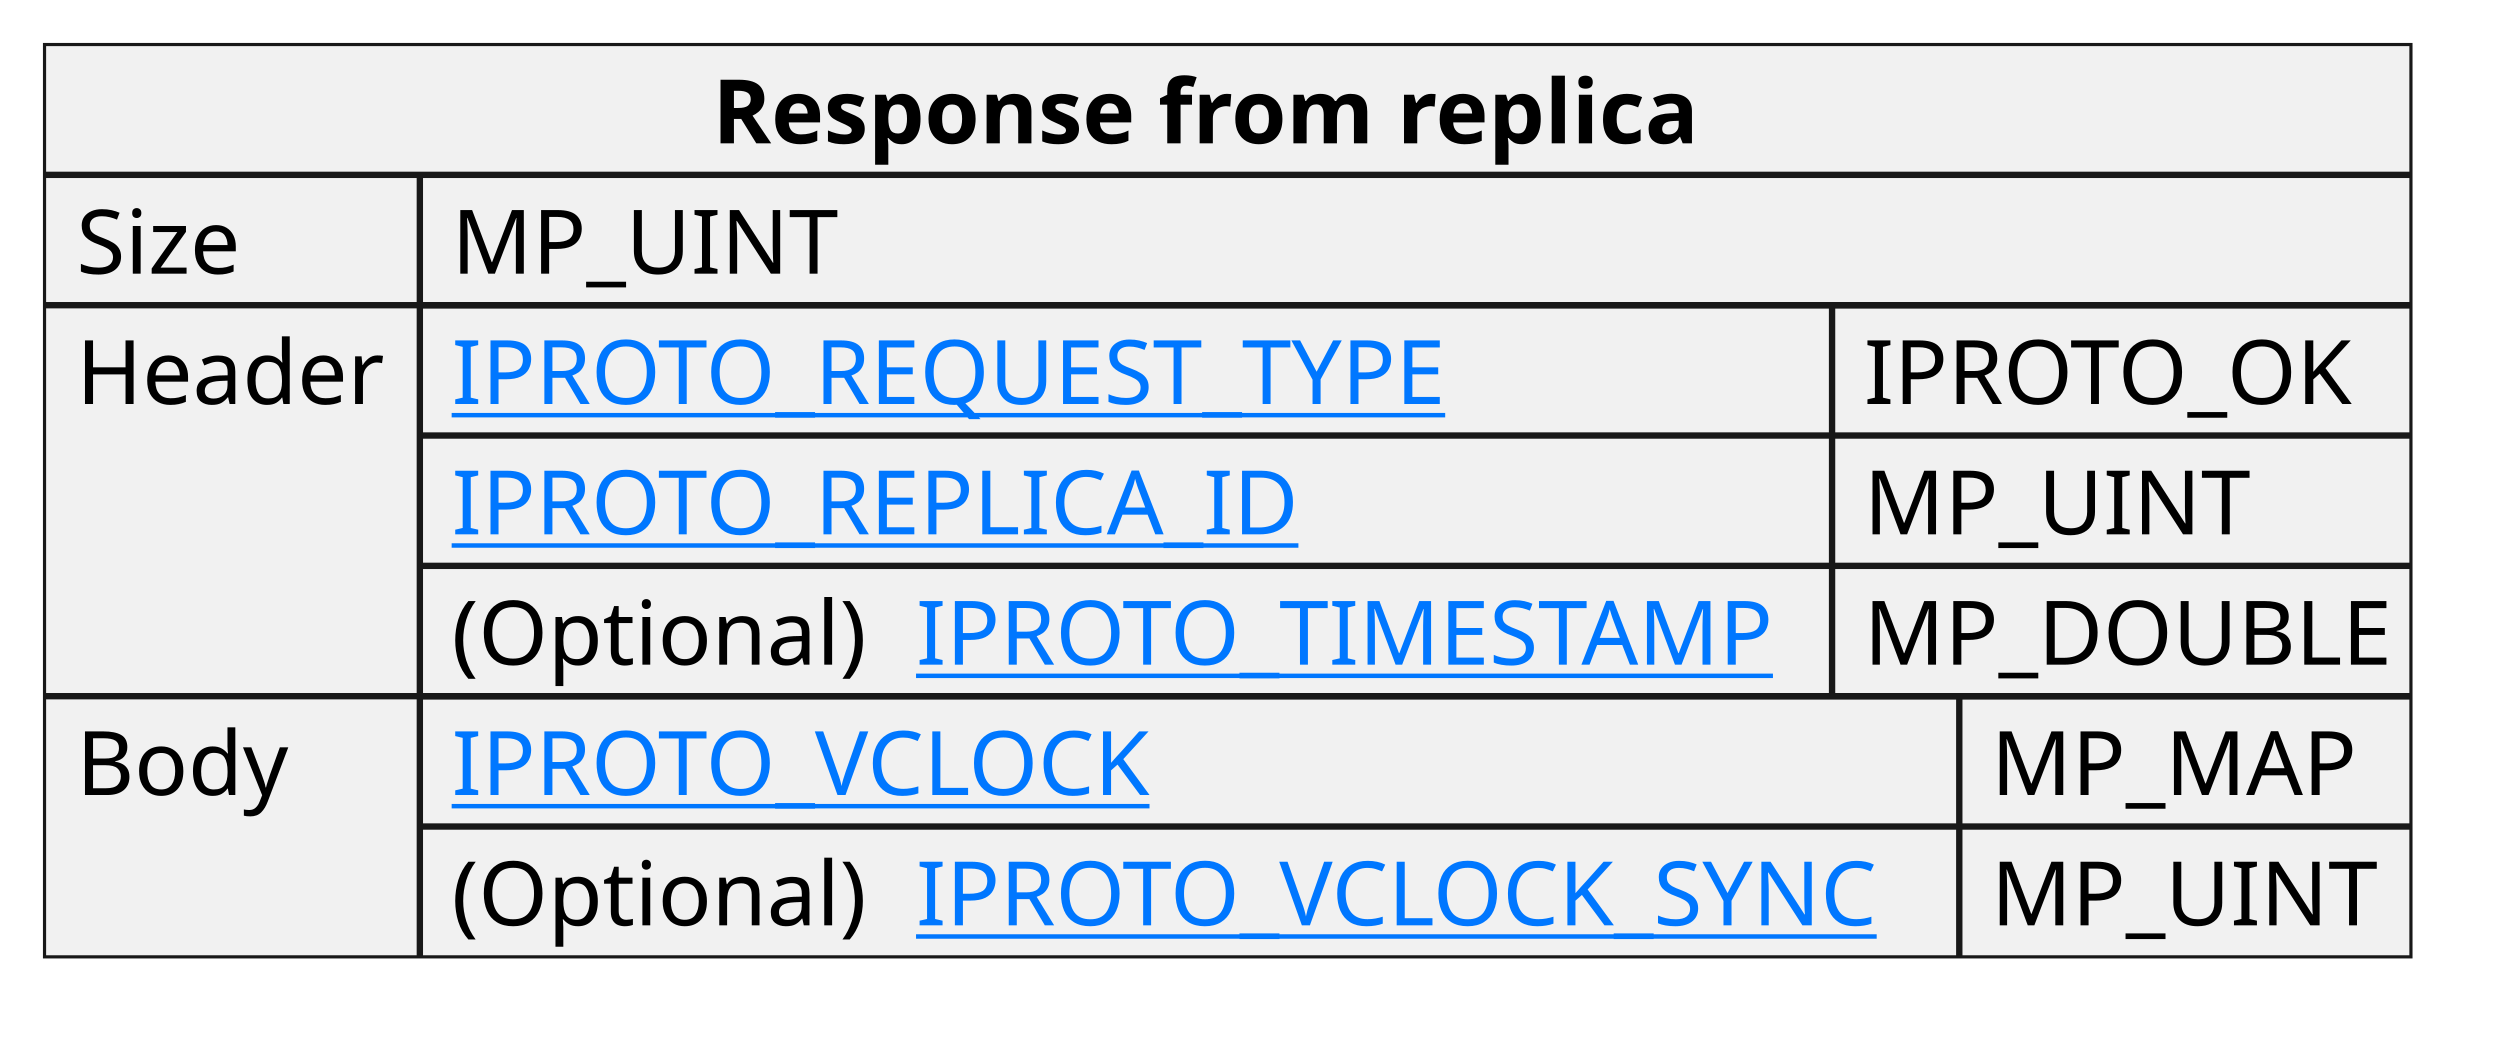
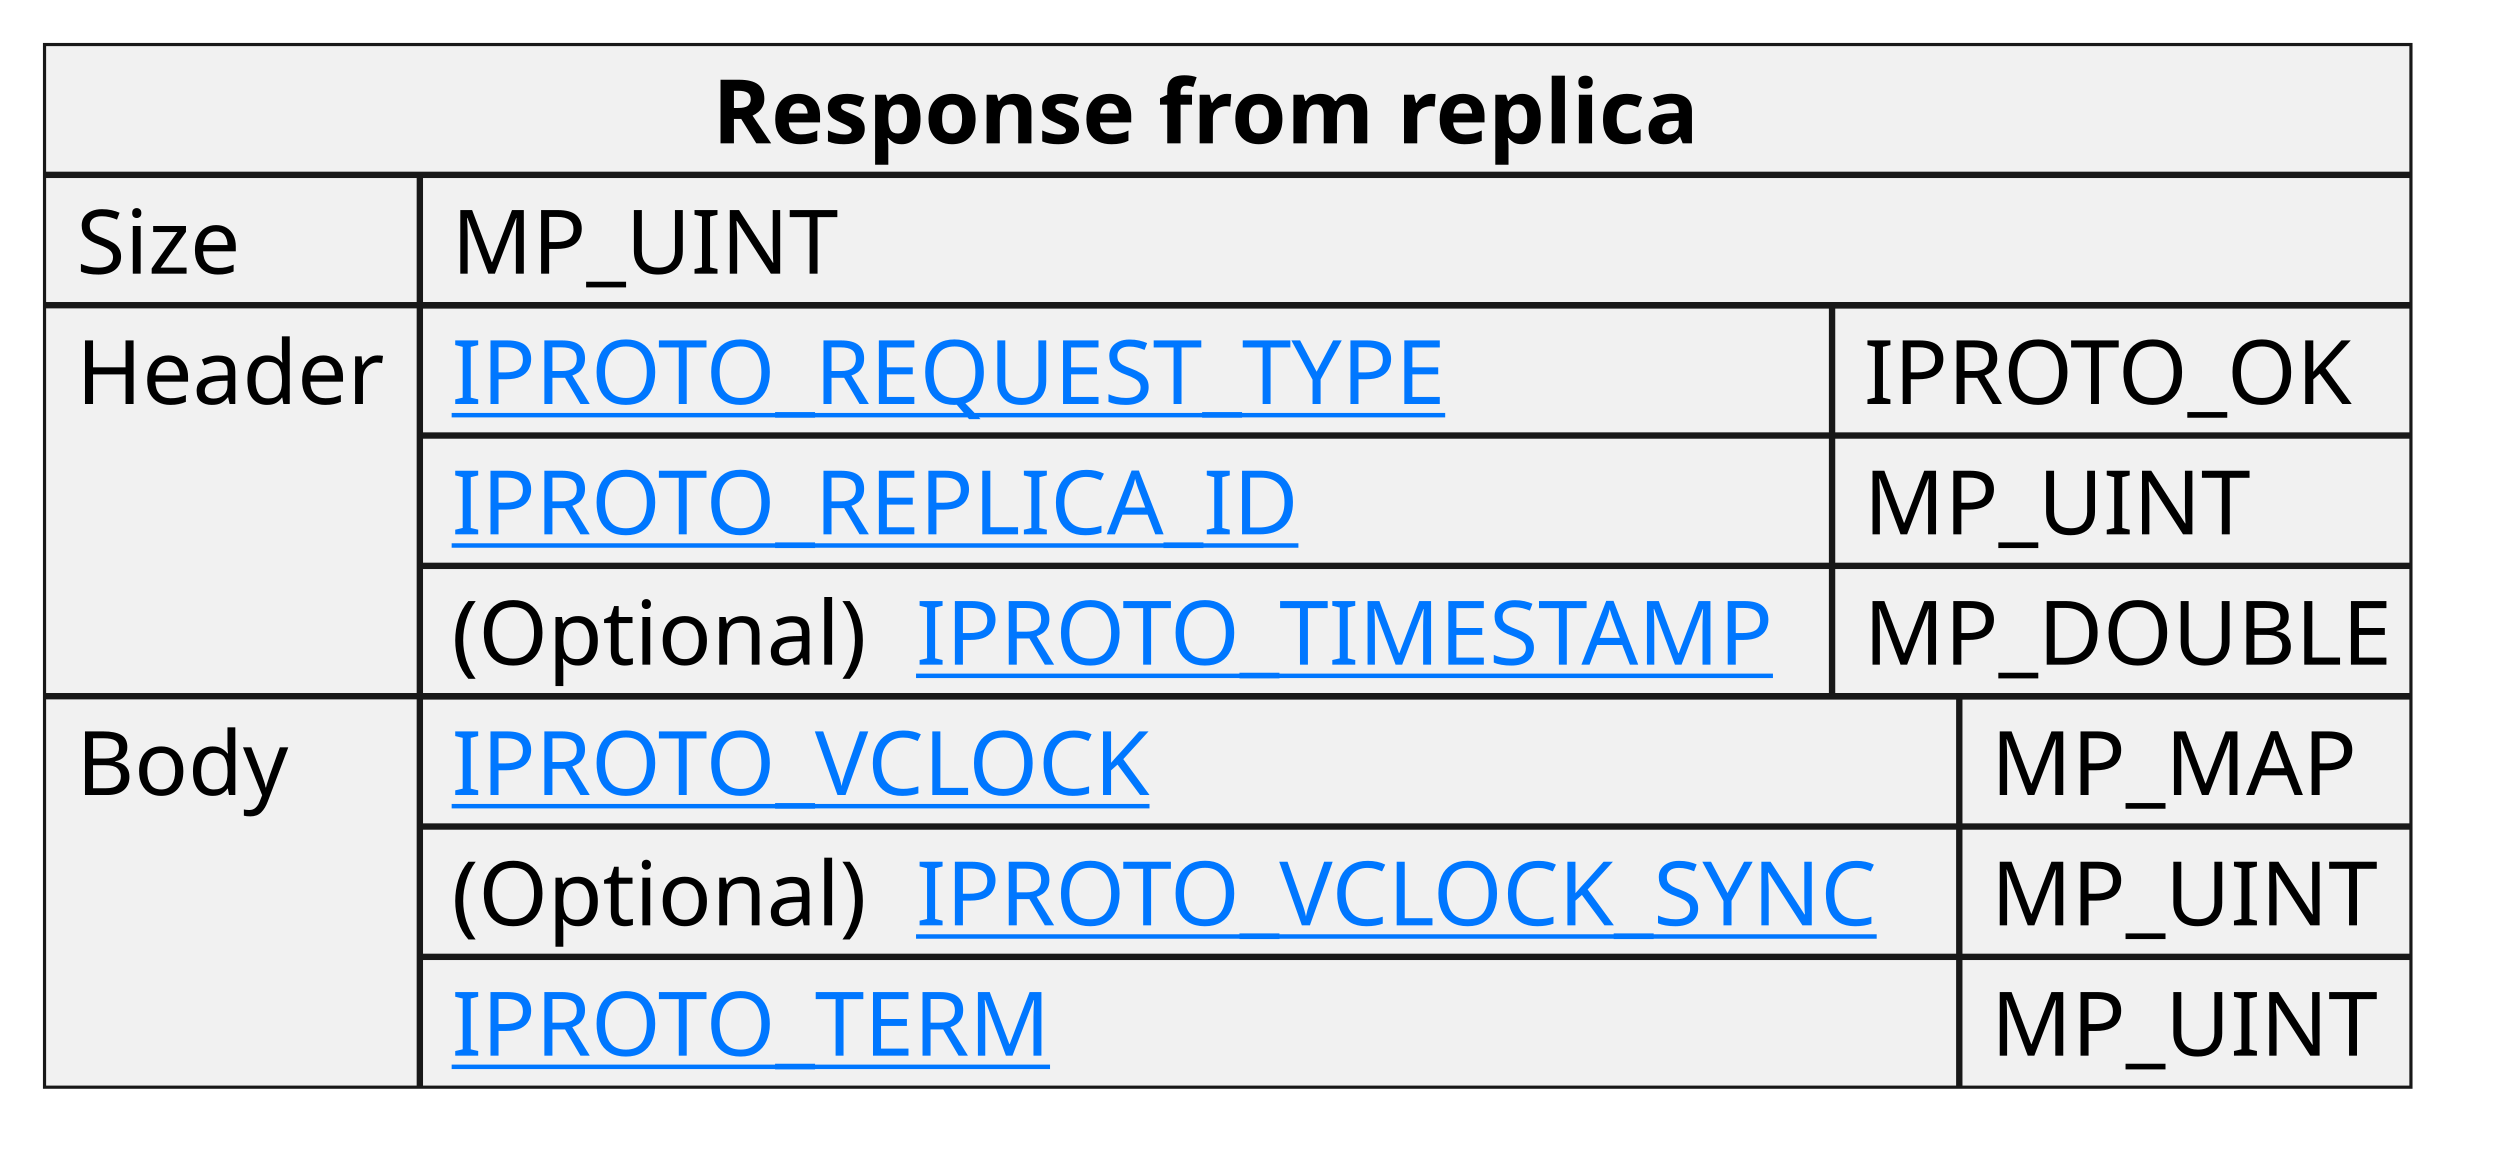
- <svg xmlns="http://www.w3.org/2000/svg" xmlns:xlink="http://www.w3.org/1999/xlink" contentStyleType="text/css" height="164px" preserveAspectRatio="none" style="width:393px;height:164px;" version="1.1" viewBox="0 0 393 164" width="393px" zoomAndPan="magnify">
+ <svg xmlns="http://www.w3.org/2000/svg" xmlns:xlink="http://www.w3.org/1999/xlink" contentStyleType="text/css" height="184px" preserveAspectRatio="none" style="width:393px;height:184px;" version="1.1" viewBox="0 0 393 184" width="393px" zoomAndPan="magnify">
  <defs />
  <g>
-     <rect fill="#F1F1F1" height="143.418" style="stroke:#181818;stroke-width:0.5;" width="372" x="7" y="7" />
+     <rect fill="#F1F1F1" height="163.906" style="stroke:#181818;stroke-width:0.5;" width="372" x="7" y="7" />
    <text fill="#000000" font-family="sans-serif" font-size="14" font-weight="bold" lengthAdjust="spacing" textLength="162" x="112" y="22.535">Response from replica</text>
-     <line style="stroke:#181818;stroke-width:1.0;" x1="66" x2="66" y1="27.488" y2="150.418" />
+     <line style="stroke:#181818;stroke-width:1.0;" x1="66" x2="66" y1="27.488" y2="170.906" />
    <line style="stroke:#181818;stroke-width:1.0;" x1="7" x2="379" y1="27.488" y2="27.488" />
    <text fill="#000000" font-family="sans-serif" font-size="14" lengthAdjust="spacing" textLength="28" x="12" y="43.023">Size</text>
    <text fill="#000000" font-family="sans-serif" font-size="14" lengthAdjust="spacing" textLength="60" x="71" y="43.023">MP_UINT</text>
    <line style="stroke:#181818;stroke-width:1.0;" x1="7" x2="379" y1="47.977" y2="47.977" />
    <text fill="#000000" font-family="sans-serif" font-size="14" lengthAdjust="spacing" textLength="49" x="12" y="63.512">Header</text>
    <line style="stroke:#181818;stroke-width:1.0;" x1="288" x2="288" y1="47.977" y2="109.441" />
    <line style="stroke:#181818;stroke-width:1.0;" x1="66" x2="379" y1="47.977" y2="47.977" />
    <a href="https://tarantool.io/en/doc/latest/dev_guide/internals/iproto/key/#general" target="_top" title="https://tarantool.io/en/doc/latest/dev_guide/internals/iproto/key/#general" xlink:actuate="onRequest" xlink:href="https://tarantool.io/en/doc/latest/dev_guide/internals/iproto/key/#general" xlink:show="new" xlink:title="https://tarantool.io/en/doc/latest/dev_guide/internals/iproto/key/#general" xlink:type="simple">
      <text fill="#0077FF" font-family="sans-serif" font-size="14" lengthAdjust="spacing" text-decoration="underline" textLength="163" x="71" y="63.512">IPROTO_REQUEST_TYPE</text>
    </a>
    <text fill="#000000" font-family="sans-serif" font-size="14" lengthAdjust="spacing" textLength="79" x="293" y="63.512">IPROTO_OK</text>
    <line style="stroke:#181818;stroke-width:1.0;" x1="66" x2="379" y1="68.465" y2="68.465" />
    <a href="https://tarantool.io/en/doc/latest/dev_guide/internals/iproto/keys/#general-replication" target="_top" title="https://tarantool.io/en/doc/latest/dev_guide/internals/iproto/keys/#general-replication" xlink:actuate="onRequest" xlink:href="https://tarantool.io/en/doc/latest/dev_guide/internals/iproto/keys/#general-replication" xlink:show="new" xlink:title="https://tarantool.io/en/doc/latest/dev_guide/internals/iproto/keys/#general-replication" xlink:type="simple">
      <text fill="#0077FF" font-family="sans-serif" font-size="14" lengthAdjust="spacing" text-decoration="underline" textLength="136" x="71" y="84">IPROTO_REPLICA_ID</text>
    </a>
    <text fill="#000000" font-family="sans-serif" font-size="14" lengthAdjust="spacing" textLength="60" x="293" y="84">MP_UINT</text>
    <line style="stroke:#181818;stroke-width:1.0;" x1="66" x2="379" y1="88.953" y2="88.953" />
    <text fill="#000000" font-family="sans-serif" font-size="14" lengthAdjust="spacing" textLength="69" x="71" y="104.488">(Optional)</text>
    <a href="https://tarantool.io/en/doc/latest/dev_guide/internals/iproto/keys/#general" target="_top" title="https://tarantool.io/en/doc/latest/dev_guide/internals/iproto/keys/#general" xlink:actuate="onRequest" xlink:href="https://tarantool.io/en/doc/latest/dev_guide/internals/iproto/keys/#general" xlink:show="new" xlink:title="https://tarantool.io/en/doc/latest/dev_guide/internals/iproto/keys/#general" xlink:type="simple">
      <text fill="#0077FF" font-family="sans-serif" font-size="14" lengthAdjust="spacing" text-decoration="underline" textLength="139" x="144" y="104.488">IPROTO_TIMESTAMP</text>
    </a>
    <text fill="#000000" font-family="sans-serif" font-size="14" lengthAdjust="spacing" textLength="81" x="293" y="104.488">MP_DOUBLE</text>
    <line style="stroke:#181818;stroke-width:1.0;" x1="7" x2="379" y1="109.441" y2="109.441" />
    <text fill="#000000" font-family="sans-serif" font-size="14" lengthAdjust="spacing" textLength="33" x="12" y="124.977">Body</text>
-     <line style="stroke:#181818;stroke-width:1.0;" x1="308" x2="308" y1="109.441" y2="150.418" />
+     <line style="stroke:#181818;stroke-width:1.0;" x1="308" x2="308" y1="109.441" y2="170.906" />
    <line style="stroke:#181818;stroke-width:1.0;" x1="66" x2="379" y1="109.441" y2="109.441" />
    <a href="https://tarantool.io/en/doc/latest/dev_guide/internals/iproto/keys/#general-replication" target="_top" title="https://tarantool.io/en/doc/latest/dev_guide/internals/iproto/keys/#general-replication" xlink:actuate="onRequest" xlink:href="https://tarantool.io/en/doc/latest/dev_guide/internals/iproto/keys/#general-replication" xlink:show="new" xlink:title="https://tarantool.io/en/doc/latest/dev_guide/internals/iproto/keys/#general-replication" xlink:type="simple">
      <text fill="#0077FF" font-family="sans-serif" font-size="14" lengthAdjust="spacing" text-decoration="underline" textLength="115" x="71" y="124.977">IPROTO_VCLOCK</text>
    </a>
    <text fill="#000000" font-family="sans-serif" font-size="14" lengthAdjust="spacing" textLength="57" x="313" y="124.977">MP_MAP</text>
    <line style="stroke:#181818;stroke-width:1.0;" x1="66" x2="379" y1="129.93" y2="129.93" />
    <text fill="#000000" font-family="sans-serif" font-size="14" lengthAdjust="spacing" textLength="69" x="71" y="145.465">(Optional)</text>
-     <a href="https://tarantool.io/en/doc/latest/dev_guide/internals/iproto/keys/#general-replication" target="_top" title="https://tarantool.io/en/doc/latest/dev_guide/internals/iproto/keys/#general-replication" xlink:actuate="onRequest" xlink:href="https://tarantool.io/en/doc/latest/dev_guide/internals/iproto/keys/#general-replication" xlink:show="new" xlink:title="https://tarantool.io/en/doc/latest/dev_guide/internals/iproto/keys/#general-replication" xlink:type="simple">
+     <a href="https://tarantool.io/en/doc/latest/dev_guide/internals/iproto/keys/#general" target="_top" title="https://tarantool.io/en/doc/latest/dev_guide/internals/iproto/keys/#general" xlink:actuate="onRequest" xlink:href="https://tarantool.io/en/doc/latest/dev_guide/internals/iproto/keys/#general" xlink:show="new" xlink:title="https://tarantool.io/en/doc/latest/dev_guide/internals/iproto/keys/#general" xlink:type="simple">
      <text fill="#0077FF" font-family="sans-serif" font-size="14" lengthAdjust="spacing" text-decoration="underline" textLength="159" x="144" y="145.465">IPROTO_VCLOCK_SYNC</text>
    </a>
    <text fill="#000000" font-family="sans-serif" font-size="14" lengthAdjust="spacing" textLength="60" x="313" y="145.465">MP_UINT</text>
+     <line style="stroke:#181818;stroke-width:1.0;" x1="66" x2="379" y1="150.418" y2="150.418" />
+     <a href="https://tarantool.io/en/doc/latest/dev_guide/internals/iproto/keys/#synchronous-replication" target="_top" title="https://tarantool.io/en/doc/latest/dev_guide/internals/iproto/keys/#synchronous-replication" xlink:actuate="onRequest" xlink:href="https://tarantool.io/en/doc/latest/dev_guide/internals/iproto/keys/#synchronous-replication" xlink:show="new" xlink:title="https://tarantool.io/en/doc/latest/dev_guide/internals/iproto/keys/#synchronous-replication" xlink:type="simple">
+       <text fill="#0077FF" font-family="sans-serif" font-size="14" lengthAdjust="spacing" text-decoration="underline" textLength="97" x="71" y="165.953">IPROTO_TERM</text>
+     </a>
+     <text fill="#000000" font-family="sans-serif" font-size="14" lengthAdjust="spacing" textLength="60" x="313" y="165.953">MP_UINT</text>
  </g>
</svg>
